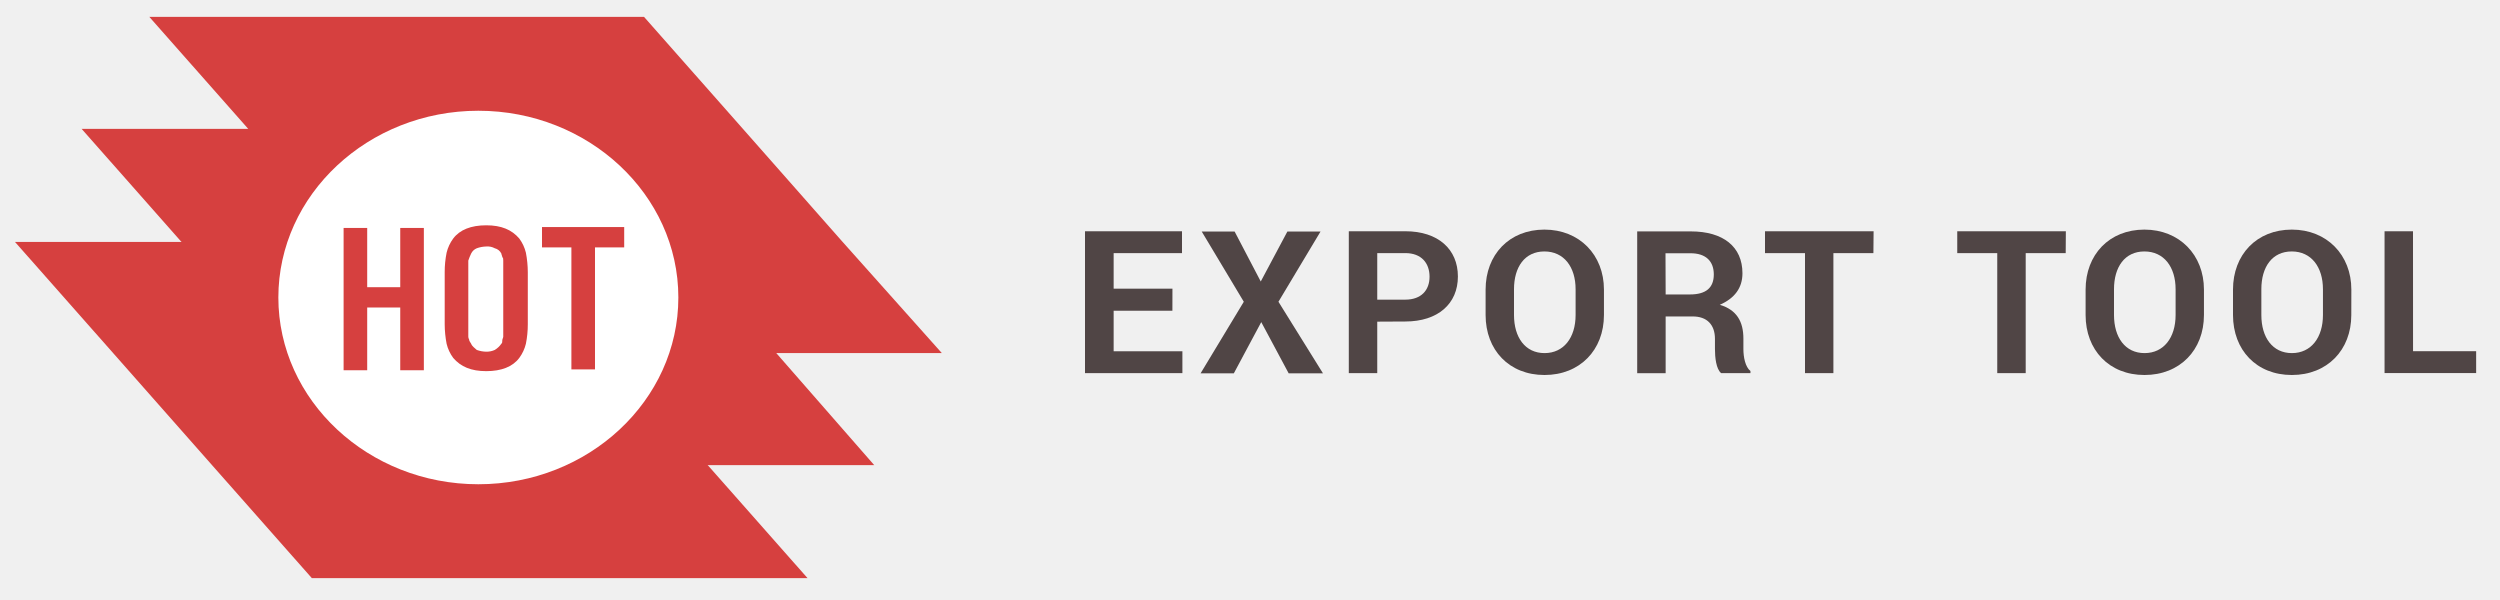
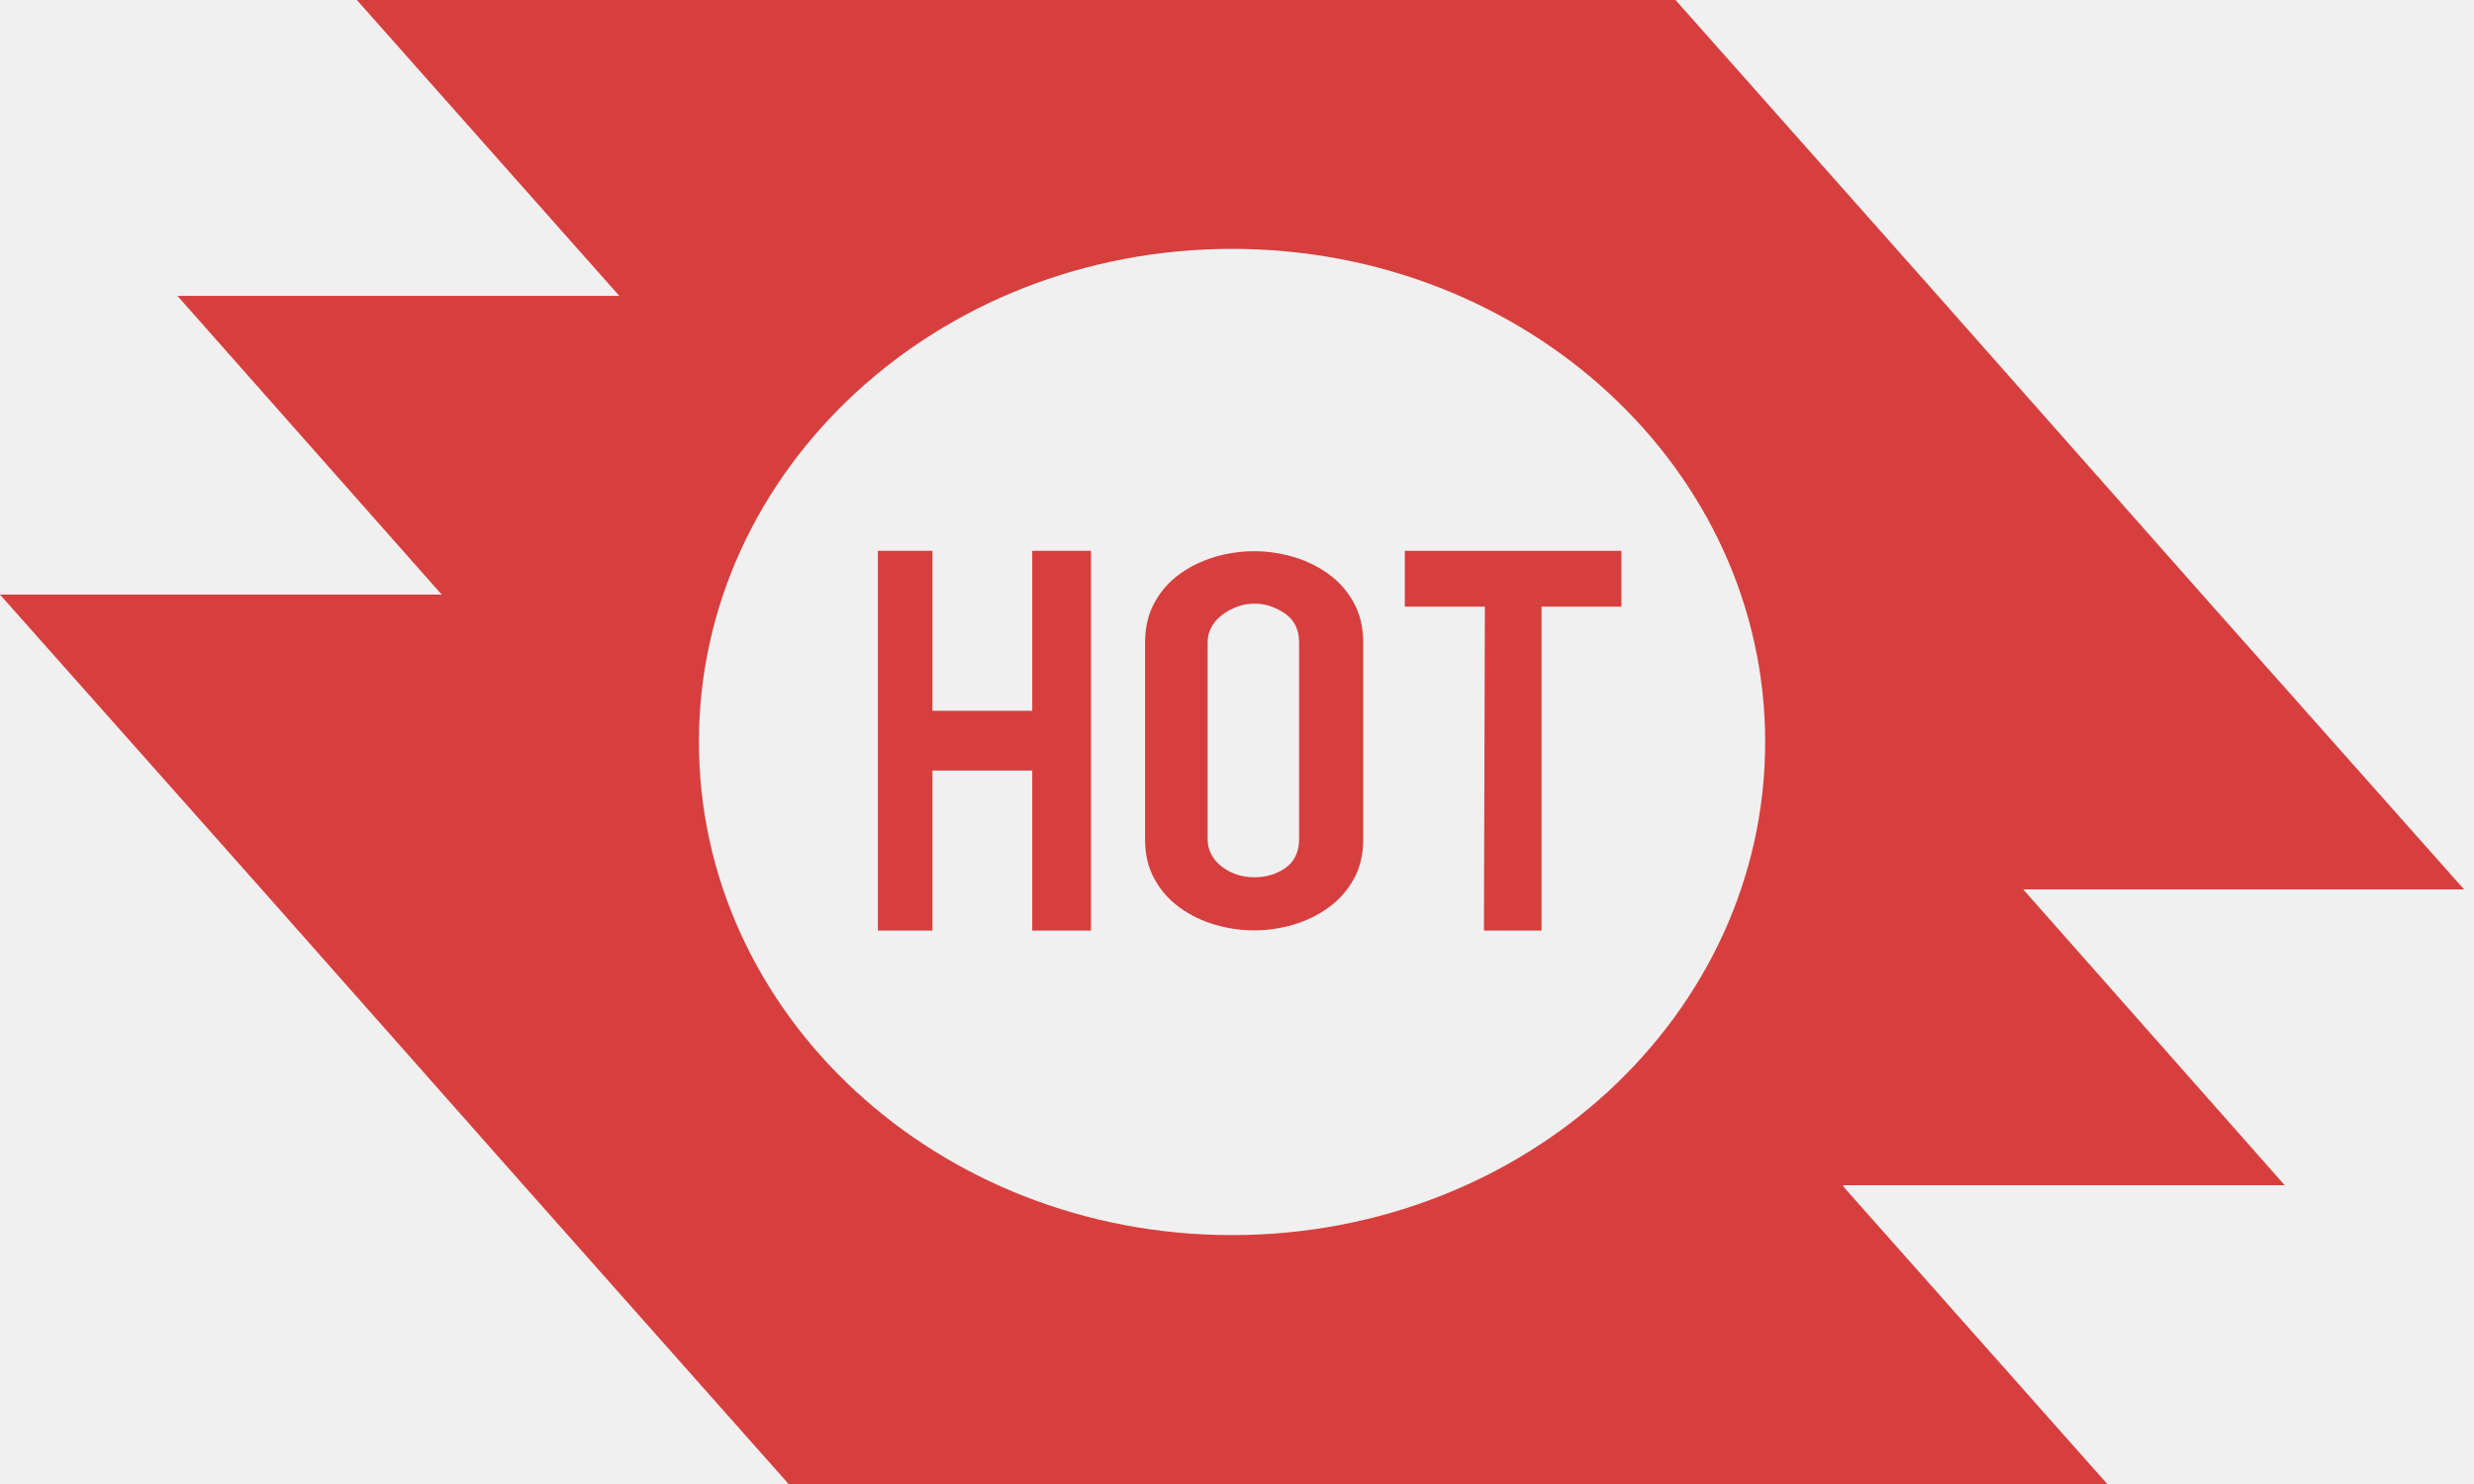
- <svg xmlns="http://www.w3.org/2000/svg" id="Layer_1" data-name="Layer 1" viewBox="0 0 500 120">
-   <defs>
-     <style>.cls-1{fill:#d6403f;}.cls-2{fill:#fff;}.cls-3{fill:#504545;}</style>
-   </defs>
-   <g id="g8210-6-1-6">
-     <path id="path8022-0-2-8-5" class="cls-1" d="M29.86,3.37,49.65,25.78H16.33L36.12,48.19l.2.2H3L22.8,70.81,42.58,93.22l19.79,22.41h99.14L141.72,93.22l-.2-.2h33.32L155.25,70.61h33.11l-20-22.41L148.59,25.78,128.8,3.37H29.86Z" />
-     <path id="path8066-3-4-4-6" class="cls-2" d="M135.67,59.5c0,20.6-18,37.35-40,37.35s-40-16.76-40-37.35h0c0-20.6,18-37.35,40-37.35S135.67,38.9,135.67,59.5Z" />
-     <g id="g8068-3-7-6-2">
-       <path id="path8070-6-8-6-5" class="cls-1" d="M73.44,61.5V74.05H68.72V45.59h4.72V57.44h6.61V45.59h4.72V74.05H80.05V61.5H73.44" />
-       <path id="path8072-1-6-7-9" class="cls-1" d="M93.66,64.86v2.47c0,.35.19.53.19.71s.19.35.38.71c.19.53.76.88,1.13,1.24a5.93,5.93,0,0,0,1.89.35,4,4,0,0,0,1.7-.35,4.28,4.28,0,0,0,1.32-1.24c.19-.18.19-.35.19-.71,0-.18.19-.53.19-.71V52.13c0-.35,0-.53-.19-.71,0-.18-.19-.53-.19-.71a2,2,0,0,0-1.32-1.06,3,3,0,0,0-1.7-.35,5.92,5.92,0,0,0-1.89.35,2.14,2.14,0,0,0-1.13,1.06,11.7,11.7,0,0,0-.57,1.41V64.86m11.9,0a19.55,19.55,0,0,1-.38,3.89,7.87,7.87,0,0,1-1.32,2.83c-1.32,1.77-3.59,2.65-6.61,2.65s-5.1-.88-6.61-2.65a7.87,7.87,0,0,1-1.32-2.83,21.1,21.1,0,0,1-.38-3.89V54.43a19.55,19.55,0,0,1,.38-3.89,7.87,7.87,0,0,1,1.32-2.83c1.32-1.77,3.59-2.65,6.61-2.65s5.1.88,6.61,2.65a7.87,7.87,0,0,1,1.32,2.83,21.1,21.1,0,0,1,.38,3.89V64.86" />
-       <path id="path8074-8-3-2-1" class="cls-1" d="M119,73.88h-4.72V49.48H108.4V45.41h16.44v4.07H119v24.4" />
-     </g>
+ <svg xmlns="http://www.w3.org/2000/svg" width="80" height="48" viewBox="0 0 80 48">
+   <g fill="#D73F3F" fill-rule="evenodd">
+     <path d="M37.027,20.775 C37.027,20.291 37.13,19.859 37.336,19.486 C37.541,19.112 37.813,18.807 38.151,18.564 C38.487,18.321 38.865,18.137 39.286,18.013 C39.705,17.89 40.127,17.828 40.554,17.828 C40.979,17.828 41.403,17.89 41.823,18.013 C42.242,18.137 42.62,18.321 42.956,18.564 C43.295,18.807 43.566,19.112 43.772,19.486 C43.979,19.859 44.081,20.291 44.081,20.775 L44.081,27.147 C44.081,27.641 43.979,28.075 43.772,28.442 C43.566,28.811 43.295,29.114 42.956,29.357 C42.62,29.601 42.242,29.786 41.823,29.909 C41.403,30.032 40.979,30.093 40.554,30.093 C40.127,30.093 39.705,30.032 39.286,29.909 C38.865,29.786 38.487,29.601 38.151,29.357 C37.813,29.114 37.541,28.811 37.336,28.442 C37.13,28.075 37.027,27.641 37.027,27.147 L37.027,20.775 Z M39.051,27.15 C39.051,27.565 39.283,27.875 39.566,28.072 C39.847,28.27 40.181,28.375 40.566,28.375 C40.949,28.375 41.284,28.27 41.567,28.072 C41.847,27.875 42.008,27.565 42.008,27.15 L42.008,20.778 C42.008,20.361 41.847,20.053 41.567,19.856 C41.284,19.658 40.949,19.525 40.566,19.525 C40.181,19.525 39.847,19.658 39.566,19.856 C39.283,20.053 39.051,20.361 39.051,20.778 L39.051,27.15 Z" />
+     <polygon points="33.379 17.815 33.379 22.99 30.152 22.99 30.152 17.815 28.387 17.815 28.387 30.1 30.152 30.1 30.152 24.923 33.379 24.923 33.379 30.1 35.278 30.1 35.278 17.815" />
+     <polygon points="52.431 17.815 45.426 17.815 45.426 19.622 48.015 19.622 47.985 30.1 49.847 30.1 49.847 19.622 52.431 19.622" />
+     <path d="M65.423,28.767 L79.679,28.767 L71.155,19.168 L62.669,9.57 L54.181,0 L11.539,0 L20.026,9.57 L5.738,9.57 L14.226,19.168 L14.291,19.233 L0,19.233 L8.522,28.832 L17.013,38.43 L25.5,48 L68.142,48 L59.651,38.43 L59.588,38.336 L73.879,38.336 L65.423,28.767 Z M39.839,39.949 C30.319,39.949 22.601,32.808 22.601,24.001 C22.601,15.191 30.319,8.05 39.839,8.05 C49.361,8.05 57.079,15.191 57.079,24.001 C57.079,32.808 49.361,39.949 39.839,39.949 Z" />
  </g>
-   <path class="cls-3" d="M234.48,62.15H222.73v8.1h13.75v4.37H217V46.25h19.4v4.37H222.73v7.12h11.76Z" />
-   <path class="cls-3" d="M252.15,56.3l5.33-10h6.63l-8.42,14.05,8.9,14.31h-6.86l-5.48-10.24-5.48,10.24h-6.65l8.64-14.31-8.42-14.05h6.58Z" />
-   <path class="cls-3" d="M275.45,64.33V74.62h-5.69V46.25h11.3c6.56,0,10.52,3.59,10.52,9.05s-4,9-10.52,9Zm0-4.4h5.61c3.18,0,4.85-1.88,4.85-4.59s-1.62-4.72-4.85-4.72h-5.61Z" />
-   <path class="cls-3" d="M320.79,63c0,7-4.81,12-11.89,12s-11.78-5-11.78-12V57.92c0-7,4.74-12,11.76-12s11.91,5.07,11.91,12Zm-5.67-5.15c0-4.44-2.32-7.56-6.24-7.56s-6.08,3.1-6.08,7.56V63c0,4.5,2.25,7.62,6.11,7.62s6.21-3.12,6.21-7.62Z" />
-   <path class="cls-3" d="M333.13,63.29V74.64h-5.69V46.28h10.72c6.5,0,10.33,3.07,10.33,8.38,0,2.92-1.56,5-4.53,6.3,3.36,1,4.72,3.33,4.72,6.76v2.1c0,1.6.37,3.55,1.41,4.39v.41h-5.87c-1-.84-1.23-3.12-1.23-4.85v-2c0-2.84-1.6-4.48-4.44-4.48Zm0-4.4H338c3.23,0,4.76-1.36,4.76-4s-1.58-4.24-4.66-4.24h-5Z" />
-   <path class="cls-3" d="M374.68,50.63h-8v24H361v-24h-8V46.25h21.72Z" />
-   <path class="cls-3" d="M413.14,50.63h-8v24h-5.69v-24h-8V46.25h21.72Z" />
-   <path class="cls-3" d="M440.79,63c0,7-4.81,12-11.89,12s-11.78-5-11.78-12V57.92c0-7,4.74-12,11.76-12s11.91,5.07,11.91,12Zm-5.67-5.15c0-4.44-2.32-7.56-6.24-7.56s-6.08,3.1-6.08,7.56V63c0,4.5,2.25,7.62,6.11,7.62s6.21-3.12,6.21-7.62Z" />
-   <path class="cls-3" d="M470.26,63c0,7-4.81,12-11.89,12S446.6,70,446.6,63V57.92c0-7,4.74-12,11.76-12s11.91,5.07,11.91,12Zm-5.67-5.15c0-4.44-2.32-7.56-6.24-7.56s-6.08,3.1-6.08,7.56V63c0,4.5,2.25,7.62,6.11,7.62s6.21-3.12,6.21-7.62Z" />
-   <path class="cls-3" d="M482.61,70.24h12.62v4.37H476.91V46.25h5.69Z" />
</svg>
